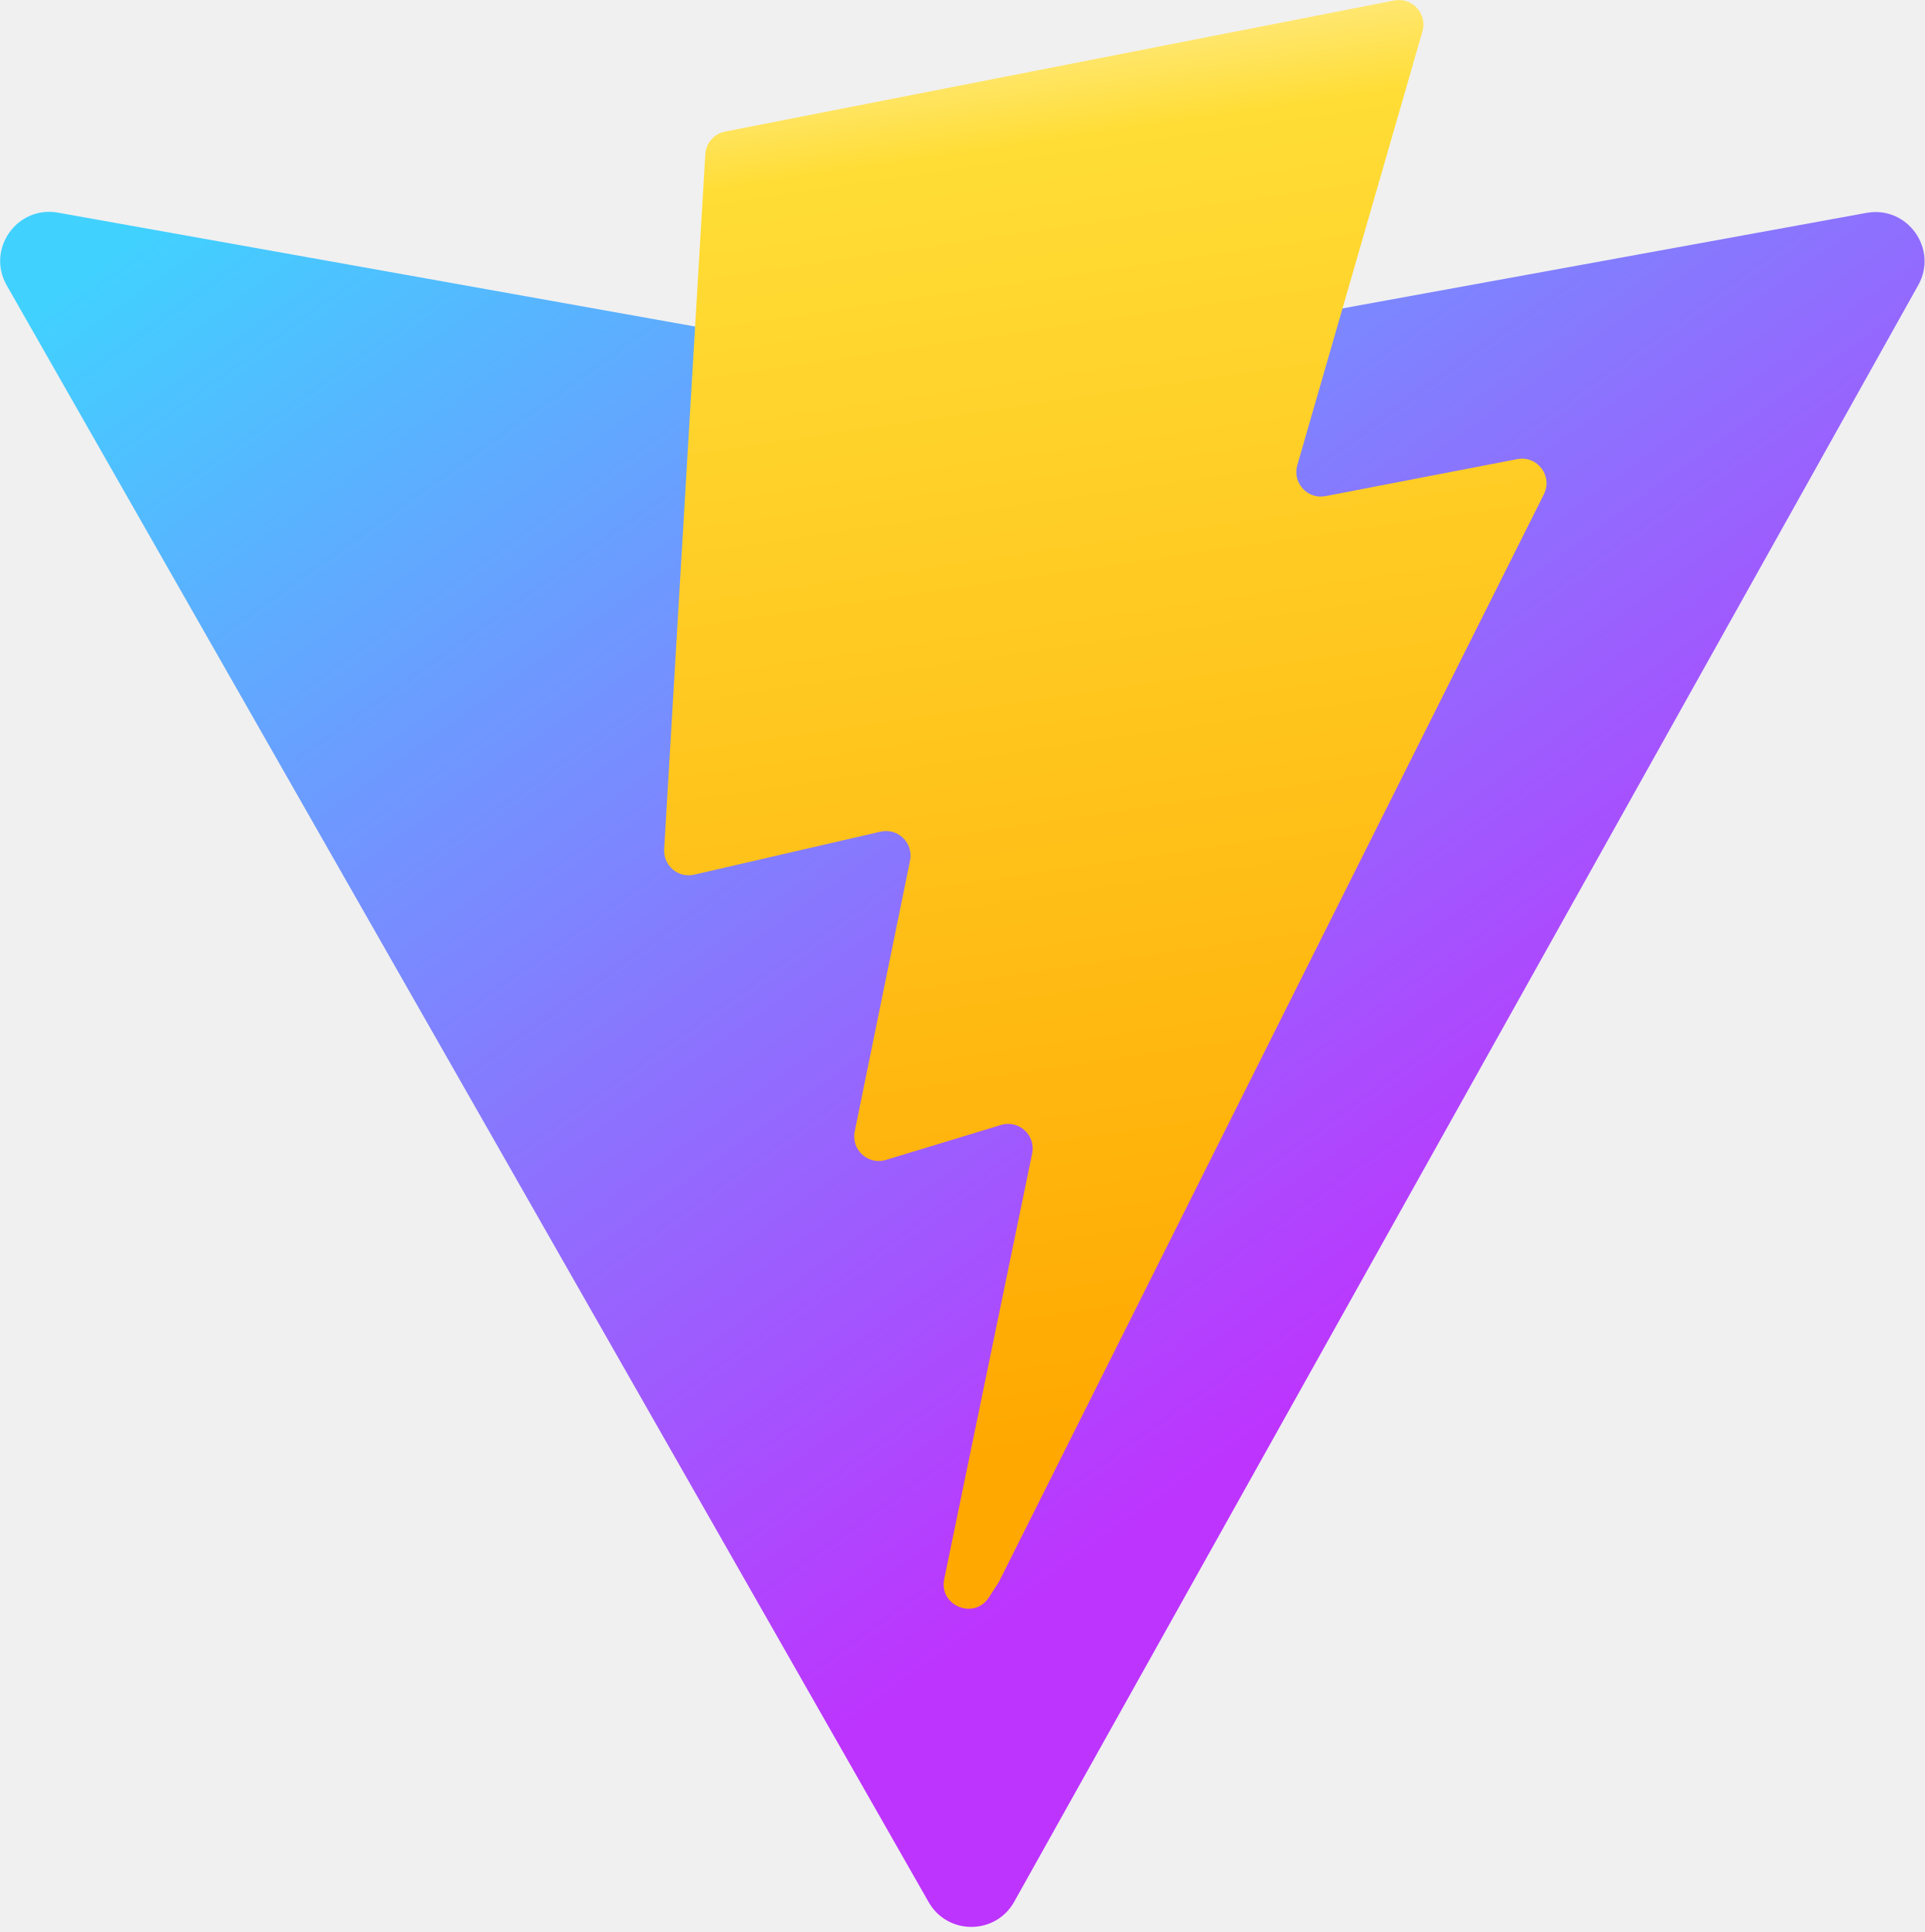
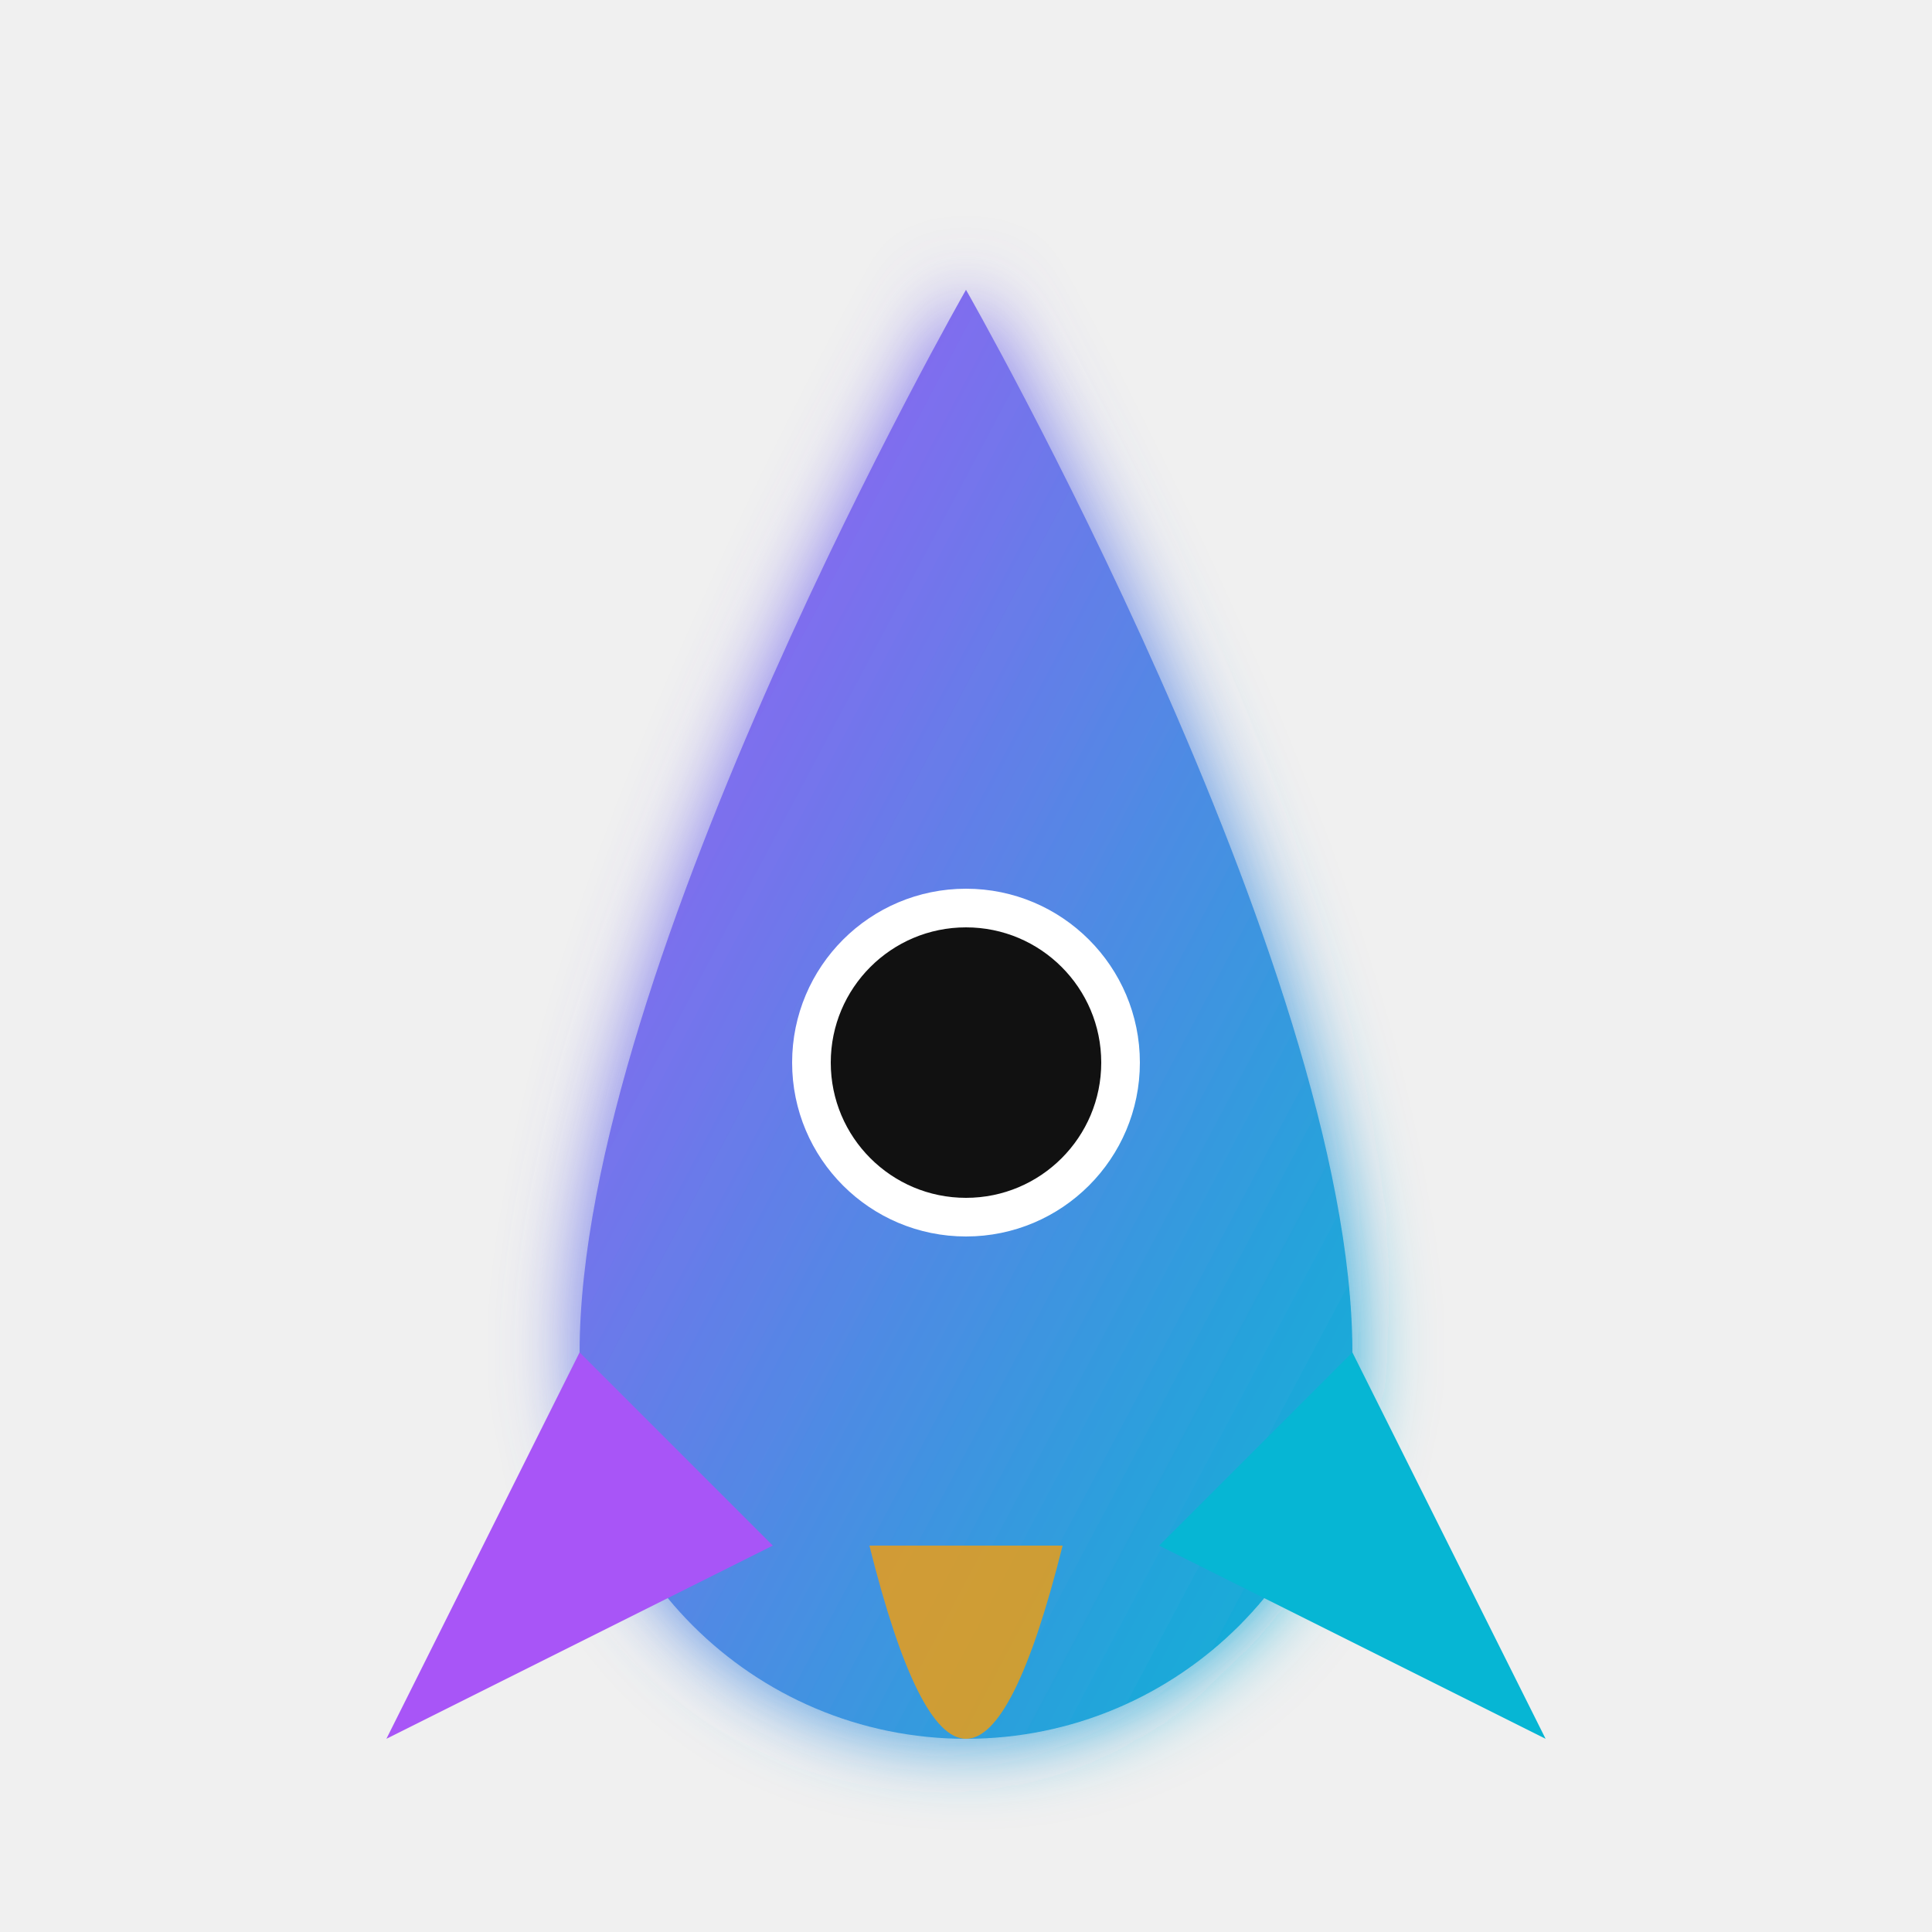
- <svg xmlns="http://www.w3.org/2000/svg" aria-hidden="true" role="img" class="iconify iconify--logos" width="31.88" height="32" preserveAspectRatio="xMidYMid meet" viewBox="0 0 256 257">
+ <svg xmlns="http://www.w3.org/2000/svg" viewBox="0 0 100 100" fill="none">
  <defs>
-     <linearGradient id="IconifyId1813088fe1fbc01fb466" x1="-.828%" x2="57.636%" y1="7.652%" y2="78.411%">
-       <stop offset="0%" stop-color="#41D1FF" />
-       <stop offset="100%" stop-color="#BD34FE" />
+     <linearGradient id="cosmic-gradient" x1="0%" y1="0%" x2="100%" y2="100%">
+       <stop offset="0%" style="stop-color:#A855F7;stop-opacity:1" />
+       <stop offset="100%" style="stop-color:#06B6D4;stop-opacity:1" />
    </linearGradient>
-     <linearGradient id="IconifyId1813088fe1fbc01fb467" x1="43.376%" x2="50.316%" y1="2.242%" y2="89.03%">
-       <stop offset="0%" stop-color="#FFEA83" />
-       <stop offset="8.333%" stop-color="#FFDD35" />
-       <stop offset="100%" stop-color="#FFA800" />
-     </linearGradient>
+     <filter id="glow" x="-20%" y="-20%" width="140%" height="140%">
+       <feGaussianBlur stdDeviation="2" result="blur" />
+       <feComposite in="SourceGraphic" in2="blur" operator="over" />
+     </filter>
  </defs>
-   <path fill="url(#IconifyId1813088fe1fbc01fb466)" d="M255.153 37.938L134.897 252.976c-2.483 4.44-8.862 4.466-11.382.048L.875 37.958c-2.746-4.814 1.371-10.646 6.827-9.67l120.385 21.517a6.537 6.537 0 0 0 2.322-.004l117.867-21.483c5.438-.991 9.574 4.796 6.877 9.62Z" />
-   <path fill="url(#IconifyId1813088fe1fbc01fb467)" d="M185.432.063L96.44 17.501a3.268 3.268 0 0 0-2.634 3.014l-5.474 92.456a3.268 3.268 0 0 0 3.997 3.378l24.777-5.718c2.318-.535 4.413 1.507 3.936 3.838l-7.361 36.047c-.495 2.426 1.782 4.5 4.151 3.78l15.304-4.649c2.372-.72 4.652 1.36 4.15 3.788l-11.698 56.621c-.732 3.542 3.979 5.473 5.943 2.437l1.313-2.028l72.516-144.72c1.215-2.423-.88-5.186-3.54-4.672l-25.505 4.922c-2.396.462-4.435-1.77-3.759-4.114l16.646-57.705c.677-2.35-1.37-4.583-3.769-4.113Z" />
+   <path d="M50 15 C 50 15 30 50 30 70 A 20 20 0 0 0 70 70 C 70 50 50 15 50 15 Z" fill="url(#cosmic-gradient)" filter="url(#glow)" />
+   <circle cx="50" cy="55" r="8" fill="#111" stroke="#fff" stroke-width="2" />
+   <path d="M30 70 L 20 90 L 40 80 Z" fill="#A855F7" />
+   <path d="M70 70 L 80 90 L 60 80 Z" fill="#06B6D4" />
+   <path d="M45 80 Q 50 100 55 80" fill="#F59E0B" opacity="0.8">
+     <animate attributeName="d" values="M45 80 Q 50 100 55 80; M45 80 Q 50 95 55 80; M45 80 Q 50 100 55 80" dur="0.5s" repeatCount="indefinite" />
+   </path>
</svg>
